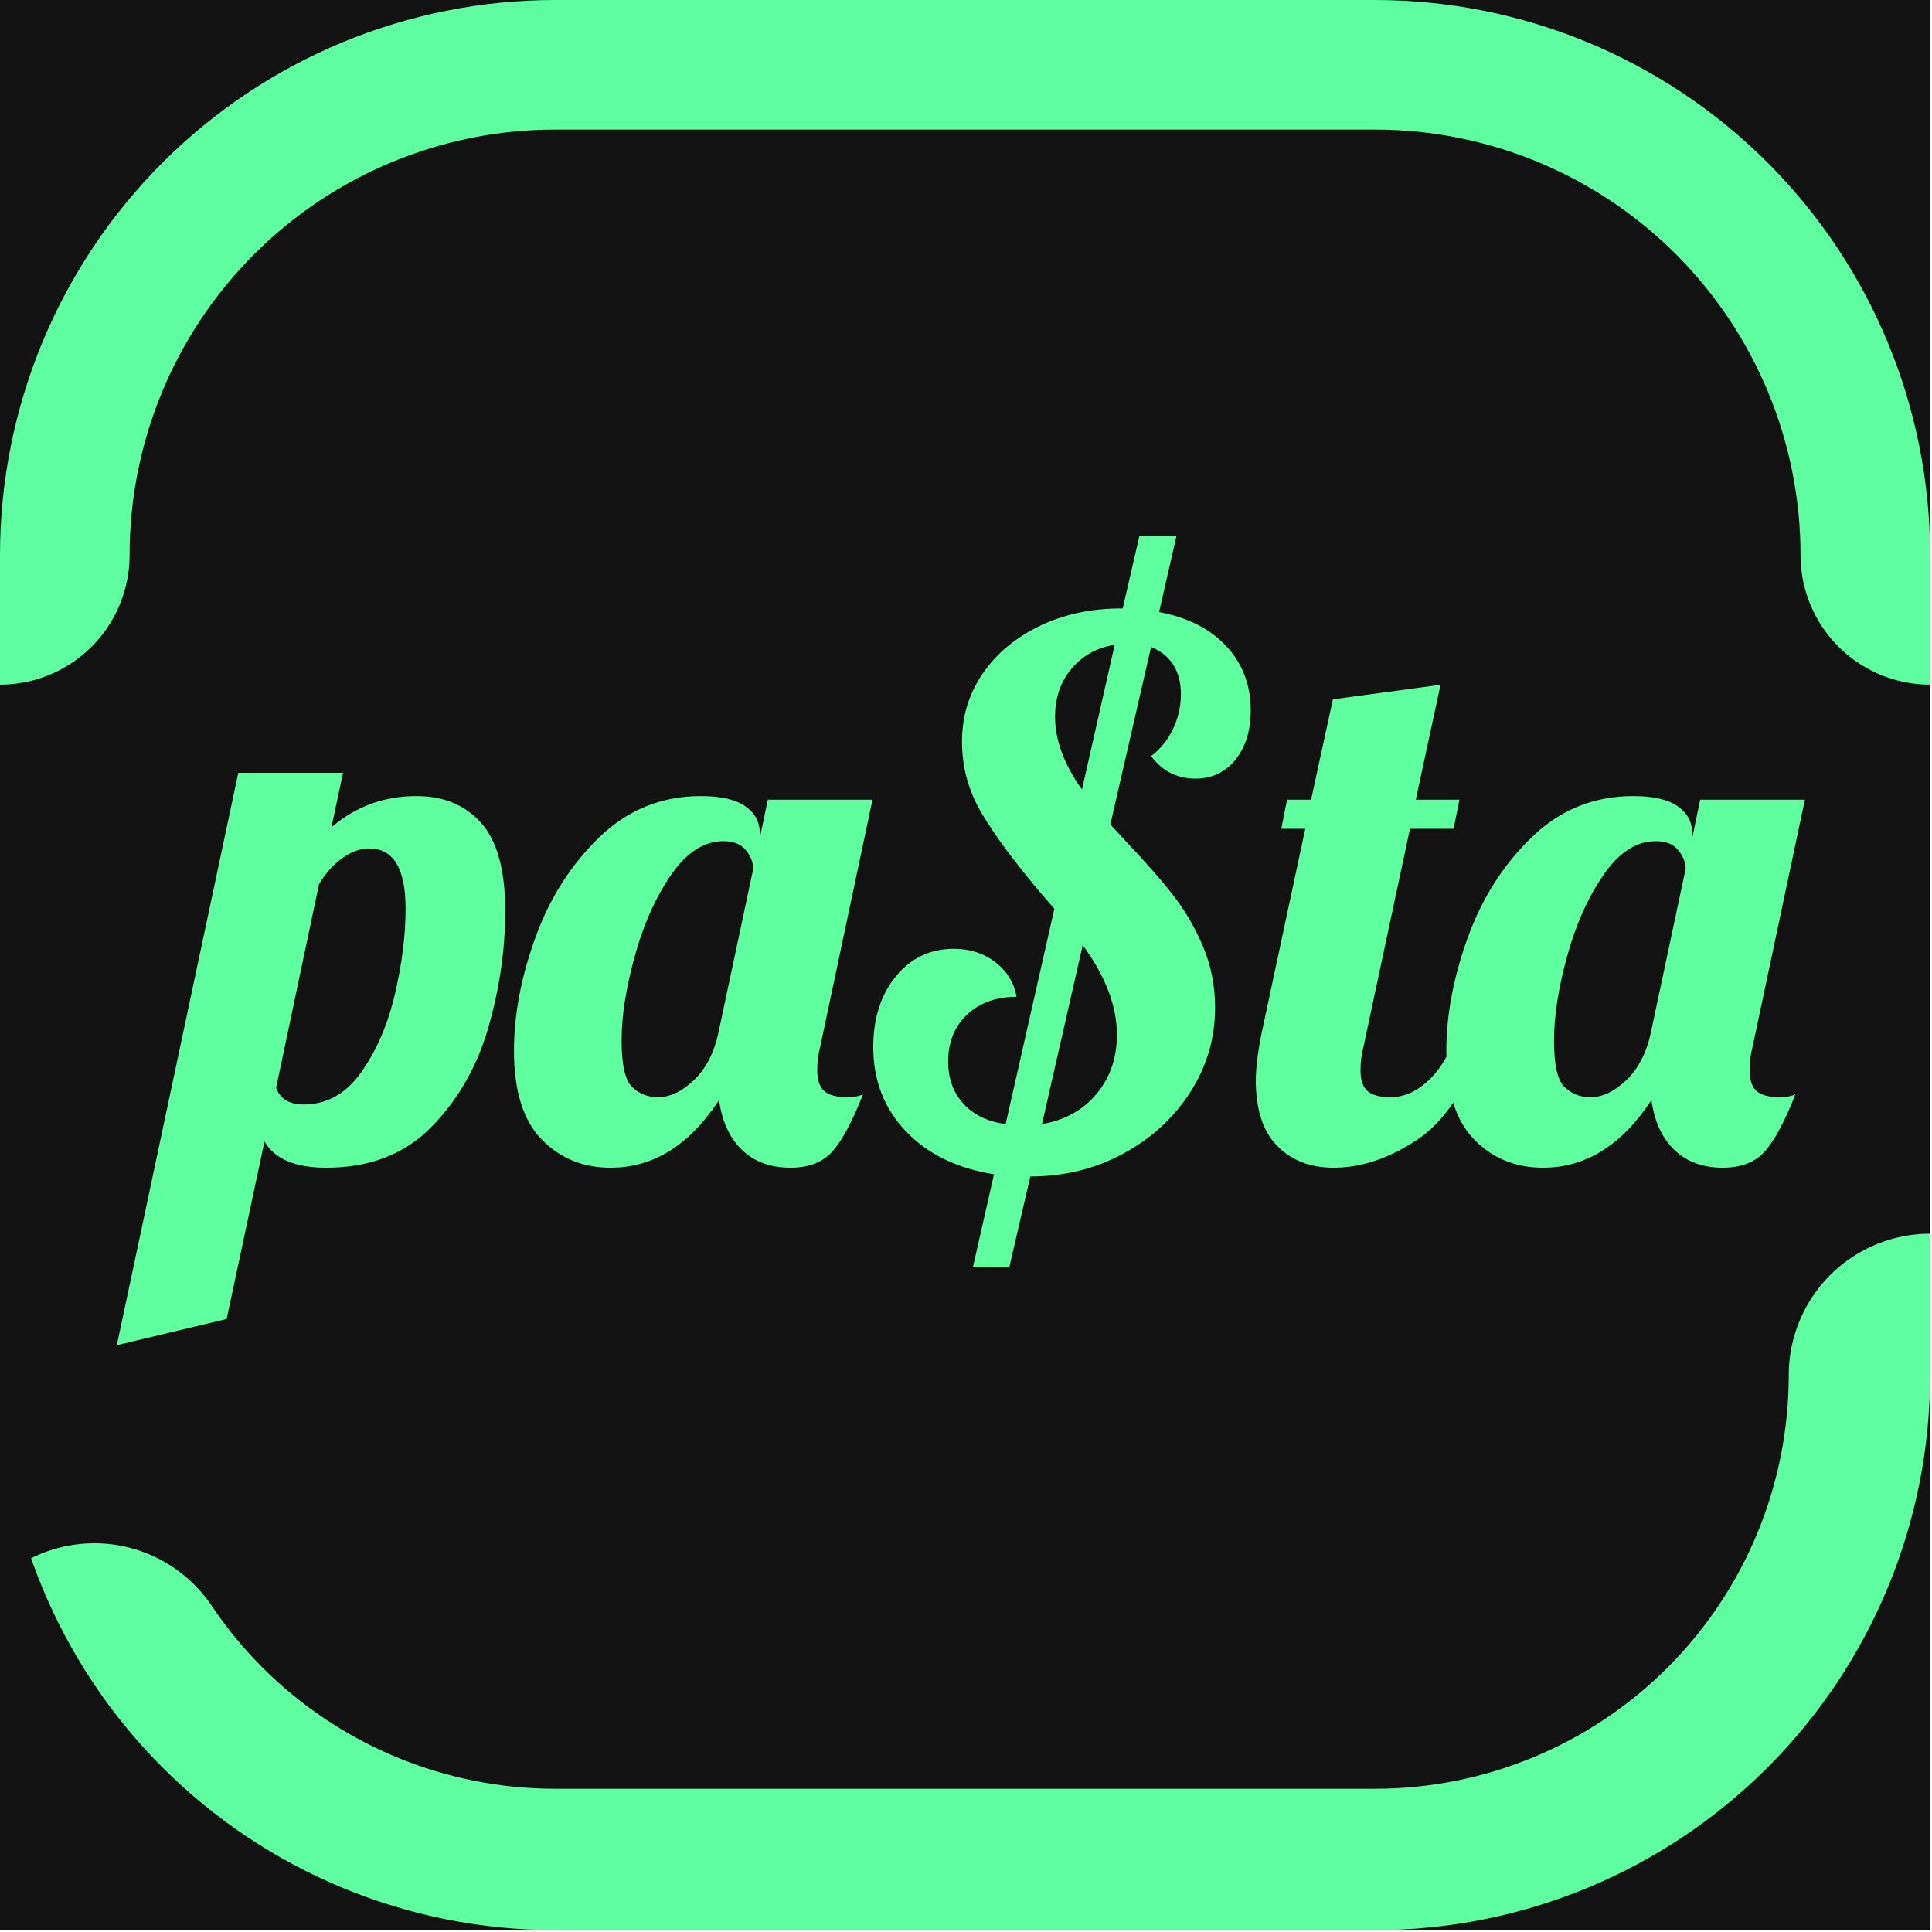
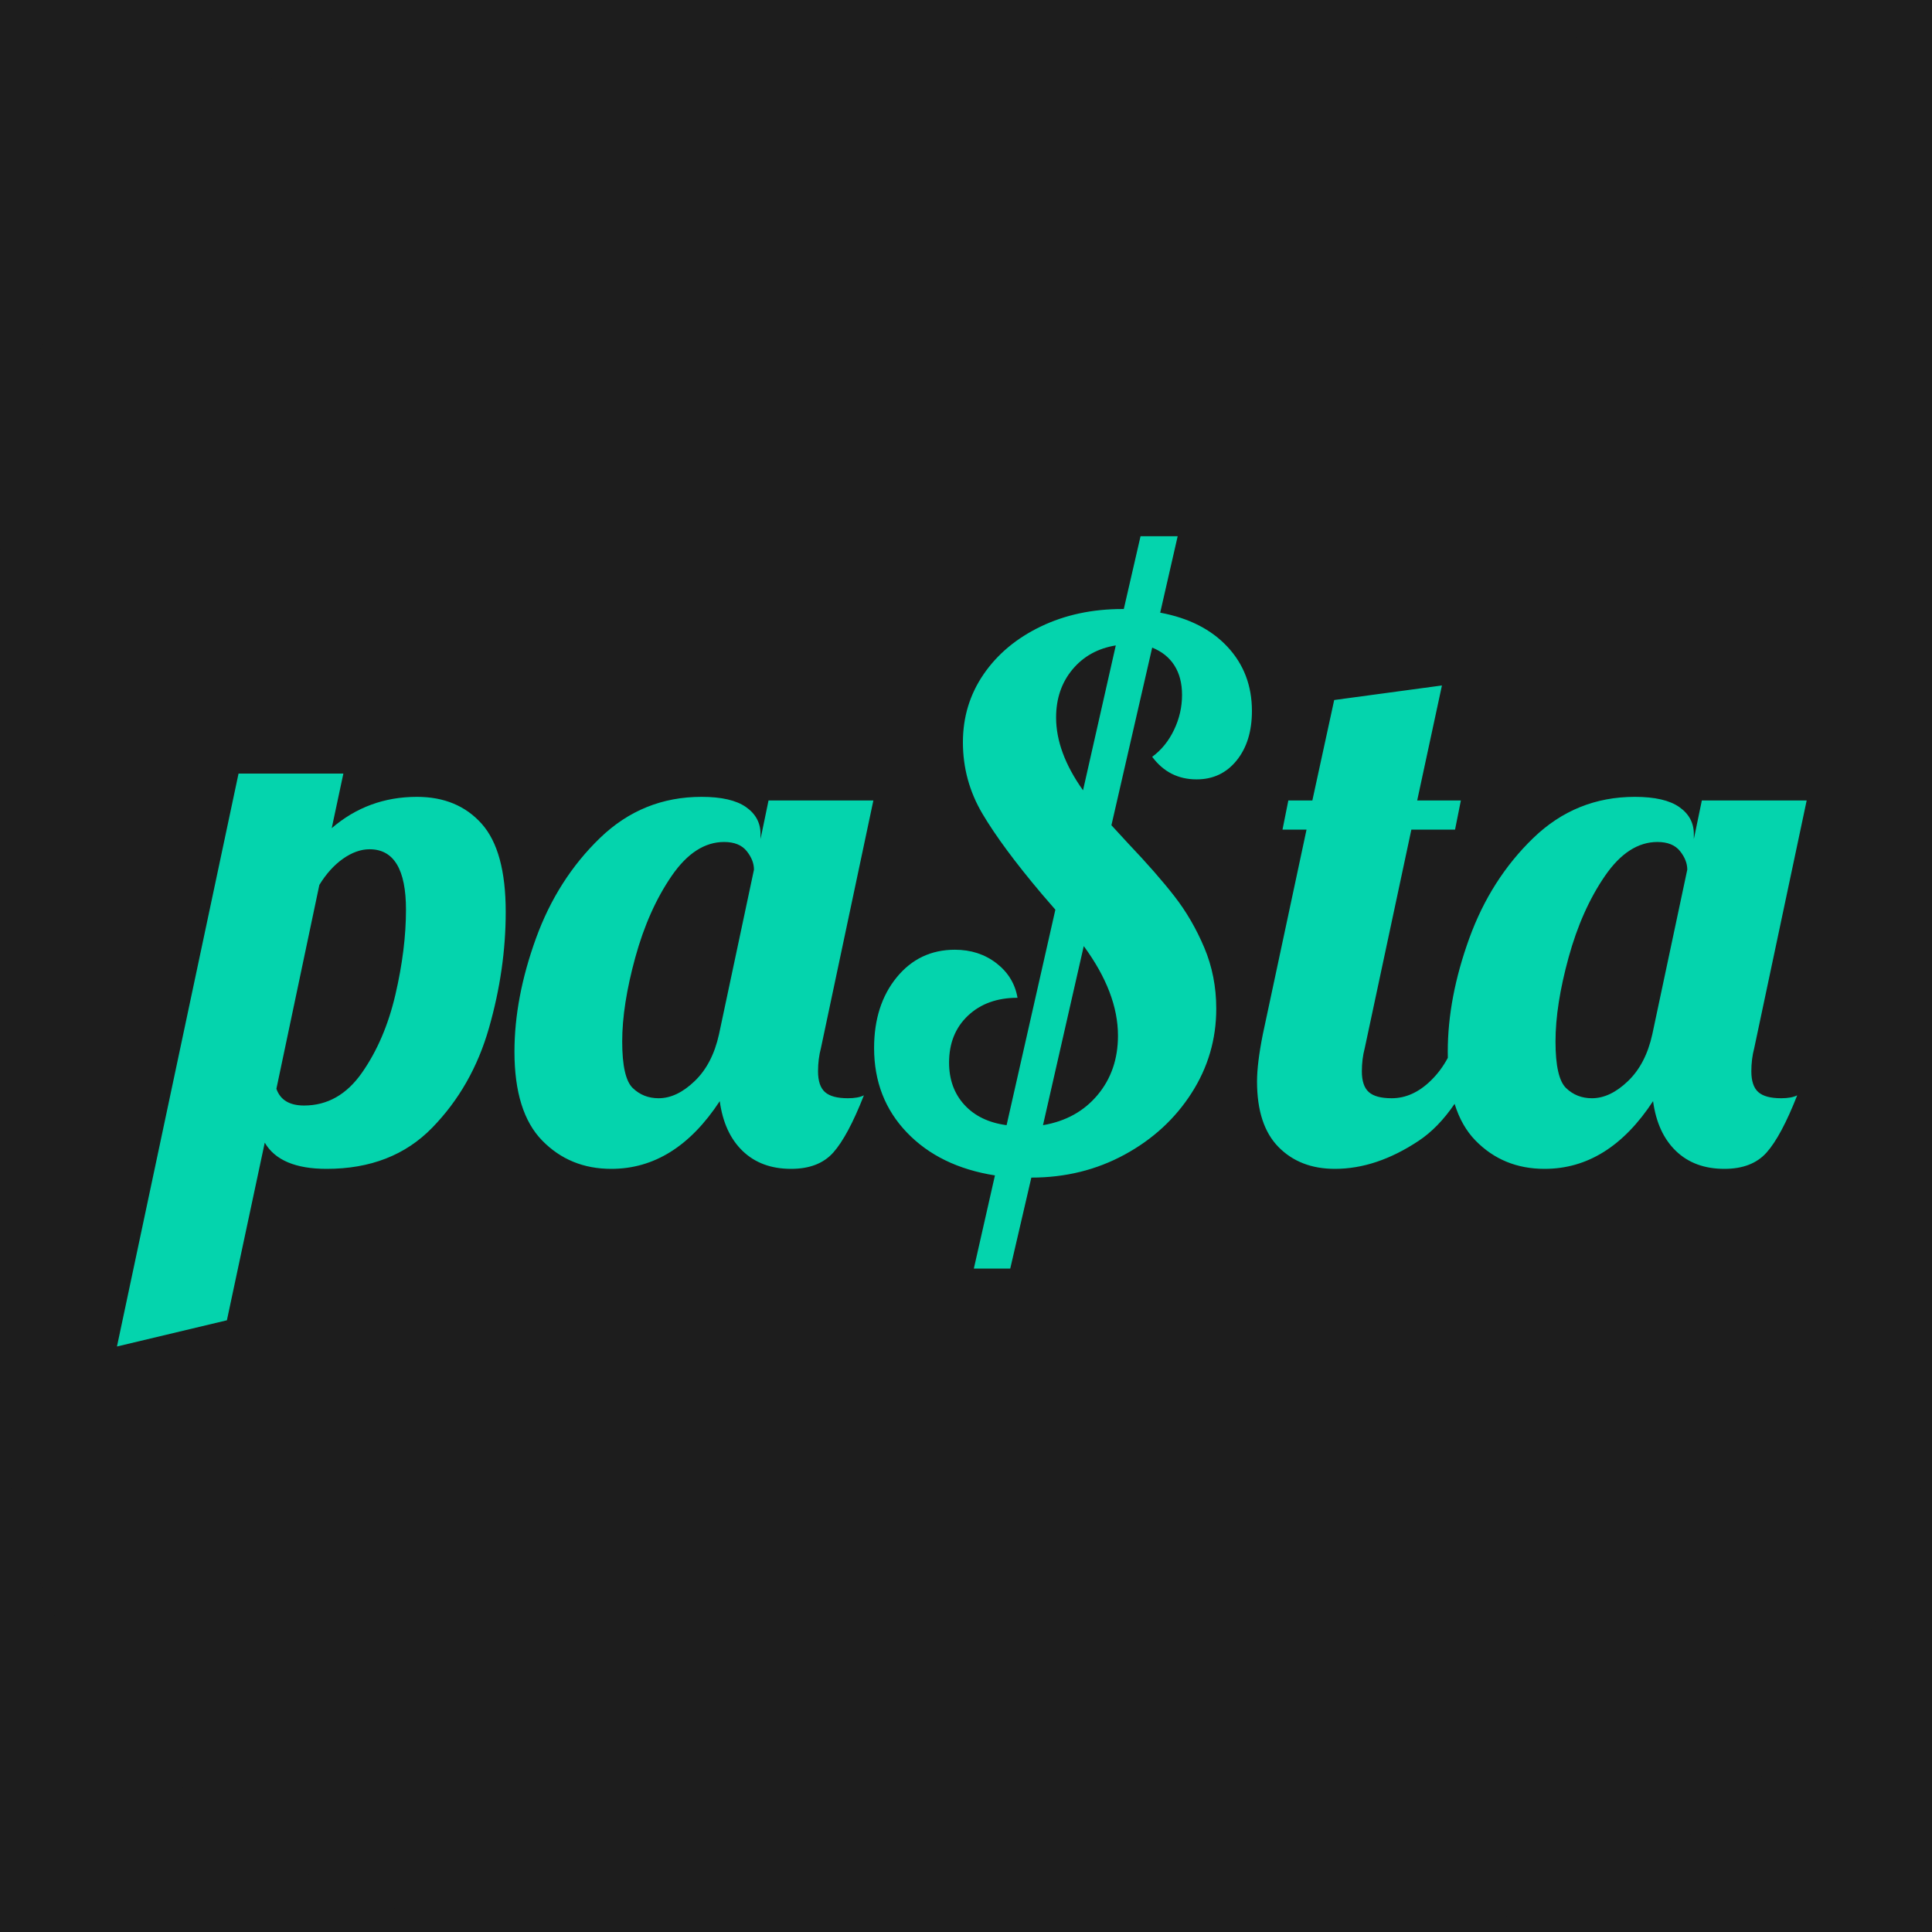
- <svg xmlns="http://www.w3.org/2000/svg" width="100%" height="100%" viewBox="0 0 246 246" version="1.1" xml:space="preserve" style="fill-rule:evenodd;clip-rule:evenodd;stroke-linecap:round;stroke-linejoin:round;stroke-miterlimit:1.5;">
-   <rect id="Artboard2" x="0" y="0" width="245.76" height="245.76" style="fill:#121212;" />
-   <clipPath id="_clip1">
-     <rect x="0" y="0" width="245.76" height="245.76" />
-   </clipPath>
-   <g clip-path="url(#_clip1)">
-     <path d="M175.083,0c18.745,-0 36.721,7.446 49.976,20.701c13.254,13.254 20.701,31.231 20.701,49.976l0,104.407c0,18.745 -7.446,36.721 -20.701,49.976c-13.254,13.254 -31.231,20.701 -49.976,20.701l-104.407,-0c-18.745,0 -36.721,-7.446 -49.976,-20.701c-13.254,-13.254 -20.701,-31.231 -20.701,-49.976c-0,-32.774 -0,-71.633 -0,-104.407c-0,-18.745 7.446,-36.721 20.701,-49.976c13.254,-13.254 31.231,-20.701 49.976,-20.701c32.774,0 71.633,0 104.407,0Z" style="fill:#121212;" />
-     <clipPath id="_clip2">
-       <path d="M175.083,0c18.745,-0 36.721,7.446 49.976,20.701c13.254,13.254 20.701,31.231 20.701,49.976l0,104.407c0,18.745 -7.446,36.721 -20.701,49.976c-13.254,13.254 -31.231,20.701 -49.976,20.701l-104.407,-0c-18.745,0 -36.721,-7.446 -49.976,-20.701c-13.254,-13.254 -20.701,-31.231 -20.701,-49.976c-0,-32.774 -0,-71.633 -0,-104.407c-0,-18.745 7.446,-36.721 20.701,-49.976c13.254,-13.254 31.231,-20.701 49.976,-20.701c32.774,0 71.633,0 104.407,0Z" />
-     </clipPath>
-     <g clip-path="url(#_clip2)">
-       <path d="M245.76,175.083c0,18.745 -7.446,36.721 -20.701,49.976c-13.254,13.254 -31.231,20.701 -49.976,20.701l-104.407,-0c-18.745,0 -36.721,-7.446 -49.976,-20.701c-3.254,-3.254 -6.157,-6.792 -8.686,-10.556" style="fill:none;stroke:#5efd9f;stroke-width:36px;" />
-       <path d="M0,70.677c-0,-18.745 7.446,-36.721 20.701,-49.976c13.254,-13.254 31.231,-20.701 49.976,-20.701l104.407,0c18.745,-0 36.721,7.446 49.976,20.701c13.254,13.254 20.701,31.231 20.701,49.976" style="fill:none;stroke:#5efd9f;stroke-width:33px;" />
+ <svg xmlns="http://www.w3.org/2000/svg" width="100%" height="100%" viewBox="0 0 1024 1024" version="1.1" xml:space="preserve" style="fill-rule:evenodd;clip-rule:evenodd;stroke-linejoin:round;stroke-miterlimit:2;">
+   <g transform="matrix(1,0,0,1,-2546,-5)">
+     <g id="Artboard2" transform="matrix(0.927536,0,0,2.409412,1475.623,5)">
+       <rect x="1154" y="0" width="1104" height="425" style="fill:rgb(29,29,29);" />
+       <clipPath id="_clip1">
+         <rect x="1154" y="0" width="1104" height="425" />
+       </clipPath>
+       <g clip-path="url(#_clip1)">
+         <g transform="matrix(18.4,0,0,7.083333,-33364.4,-4965.417)">
+           <path d="M1918.745,701C1923.321,701 1927.71,702.818 1930.946,706.054C1934.182,709.29 1936,713.679 1936,718.255L1936,743.745C1936,748.321 1934.182,752.71 1930.946,755.946C1927.71,759.182 1923.321,761 1918.745,761L1893.255,761C1888.679,761 1884.29,759.182 1881.054,755.946C1877.818,752.71 1876,748.321 1876,743.745L1876,718.255C1876,713.679 1877.818,709.29 1881.054,706.054C1884.29,702.818 1888.679,701 1893.255,701L1918.745,701Z" style="fill:rgb(29,29,29);" />
+         </g>
+         <g transform="matrix(8.320089,0,0,3.202933,-21903.902,-1525.592)">
+           <path d="M2871.256,552.123C2870.509,553.22 2869.685,554.068 2868.786,554.664C2866.853,555.948 2864.936,556.589 2863.036,556.589C2861.436,556.589 2860.145,556.089 2859.161,555.089C2858.178,554.089 2857.686,552.589 2857.686,550.589C2857.686,549.756 2857.82,548.673 2858.086,547.339L2861.086,533.289L2859.436,533.289L2859.836,531.289L2861.486,531.289L2862.986,524.389L2870.386,523.389L2868.686,531.289L2871.686,531.289L2871.286,533.289L2868.286,533.289L2865.086,548.289C2864.953,548.789 2864.886,549.323 2864.886,549.889C2864.886,550.556 2865.045,551.031 2865.361,551.314C2865.678,551.598 2866.203,551.739 2866.936,551.739C2867.903,551.739 2868.803,551.331 2869.636,550.514C2870.091,550.069 2870.476,549.552 2870.791,548.963C2870.788,548.824 2870.786,548.683 2870.786,548.539C2870.786,546.073 2871.278,543.481 2872.261,540.764C2873.245,538.048 2874.711,535.748 2876.661,533.864C2878.611,531.981 2880.936,531.039 2883.636,531.039C2885.003,531.039 2886.02,531.273 2886.686,531.739C2887.353,532.206 2887.686,532.823 2887.686,533.589L2887.686,533.939L2888.236,531.289L2895.436,531.289L2891.836,548.289C2891.703,548.789 2891.636,549.323 2891.636,549.889C2891.636,550.556 2891.795,551.031 2892.111,551.314C2892.428,551.598 2892.953,551.739 2893.686,551.739C2894.153,551.739 2894.52,551.673 2894.786,551.539C2894.053,553.406 2893.353,554.714 2892.686,555.464C2892.02,556.214 2891.053,556.589 2889.786,556.589C2888.42,556.589 2887.311,556.181 2886.461,555.364C2885.611,554.548 2885.086,553.406 2884.886,551.939C2882.853,555.039 2880.37,556.589 2877.436,556.589C2875.536,556.589 2873.953,555.939 2872.686,554.639C2872.05,553.986 2871.573,553.147 2871.256,552.123ZM2880.686,551.739C2881.52,551.739 2882.345,551.348 2883.161,550.564C2883.978,549.781 2884.536,548.706 2884.836,547.339L2887.236,536.039C2887.236,535.606 2887.07,535.181 2886.736,534.764C2886.403,534.348 2885.886,534.139 2885.186,534.139C2883.853,534.139 2882.653,534.914 2881.586,536.464C2880.52,538.014 2879.686,539.881 2879.086,542.064C2878.486,544.248 2878.186,546.173 2878.186,547.839C2878.186,549.506 2878.428,550.573 2878.911,551.039C2879.395,551.506 2879.986,551.739 2880.686,551.739ZM2787.736,529.439L2794.936,529.439L2794.136,533.189C2795.803,531.756 2797.753,531.039 2799.986,531.039C2801.853,531.039 2803.336,531.656 2804.436,532.889C2805.536,534.123 2806.086,536.139 2806.086,538.939C2806.086,541.573 2805.703,544.231 2804.936,546.914C2804.17,549.598 2802.87,551.881 2801.036,553.764C2799.203,555.648 2796.786,556.589 2793.786,556.589C2791.653,556.589 2790.236,555.989 2789.536,554.789L2786.936,566.989L2779.386,568.789L2787.736,529.439ZM2792.236,552.239C2793.836,552.239 2795.161,551.489 2796.211,549.989C2797.261,548.489 2798.028,546.698 2798.511,544.614C2798.995,542.531 2799.236,540.589 2799.236,538.789C2799.236,536.023 2798.403,534.639 2796.736,534.639C2796.136,534.639 2795.528,534.856 2794.911,535.289C2794.295,535.723 2793.753,536.323 2793.286,537.089L2790.336,551.089C2790.603,551.856 2791.236,552.239 2792.236,552.239ZM2813.336,556.589C2811.436,556.589 2809.853,555.939 2808.586,554.639C2807.32,553.339 2806.686,551.306 2806.686,548.539C2806.686,546.073 2807.178,543.481 2808.161,540.764C2809.145,538.048 2810.611,535.748 2812.561,533.864C2814.511,531.981 2816.836,531.039 2819.536,531.039C2820.903,531.039 2821.92,531.273 2822.586,531.739C2823.253,532.206 2823.586,532.823 2823.586,533.589L2823.586,533.939L2824.136,531.289L2831.336,531.289L2827.736,548.289C2827.603,548.789 2827.536,549.323 2827.536,549.889C2827.536,550.556 2827.695,551.031 2828.011,551.314C2828.328,551.598 2828.853,551.739 2829.586,551.739C2830.053,551.739 2830.42,551.673 2830.686,551.539C2829.953,553.406 2829.253,554.714 2828.586,555.464C2827.92,556.214 2826.953,556.589 2825.686,556.589C2824.32,556.589 2823.211,556.181 2822.361,555.364C2821.511,554.548 2820.986,553.406 2820.786,551.939C2818.753,555.039 2816.27,556.589 2813.336,556.589ZM2816.586,551.739C2817.42,551.739 2818.245,551.348 2819.061,550.564C2819.878,549.781 2820.436,548.706 2820.736,547.339L2823.136,536.039C2823.136,535.606 2822.97,535.181 2822.636,534.764C2822.303,534.348 2821.786,534.139 2821.086,534.139C2819.753,534.139 2818.553,534.914 2817.486,536.464C2816.42,538.014 2815.586,539.881 2814.986,542.064C2814.386,544.248 2814.086,546.173 2814.086,547.839C2814.086,549.506 2814.328,550.573 2814.811,551.039C2815.295,551.506 2815.886,551.739 2816.586,551.739ZM2850.486,528.289C2851.12,527.823 2851.62,527.206 2851.986,526.439C2852.353,525.673 2852.536,524.873 2852.536,524.039C2852.536,523.239 2852.361,522.564 2852.011,522.014C2851.661,521.464 2851.153,521.056 2850.486,520.789L2847.686,532.989L2848.836,534.239C2850.136,535.606 2851.195,536.814 2852.011,537.864C2852.828,538.914 2853.511,540.089 2854.061,541.389C2854.611,542.689 2854.886,544.089 2854.886,545.589C2854.886,547.689 2854.32,549.623 2853.186,551.389C2852.053,553.156 2850.52,554.564 2848.586,555.614C2846.653,556.664 2844.52,557.189 2842.186,557.189L2840.736,563.439L2838.236,563.439L2839.686,557.039C2837.153,556.639 2835.136,555.656 2833.636,554.089C2832.136,552.523 2831.386,550.589 2831.386,548.289C2831.386,546.323 2831.903,544.706 2832.936,543.439C2833.97,542.173 2835.303,541.539 2836.936,541.539C2838.036,541.539 2838.986,541.848 2839.786,542.464C2840.586,543.081 2841.07,543.873 2841.236,544.839C2839.836,544.839 2838.703,545.248 2837.836,546.064C2836.97,546.881 2836.536,547.956 2836.536,549.289C2836.536,550.456 2836.886,551.423 2837.586,552.189C2838.286,552.956 2839.253,553.423 2840.486,553.589L2843.836,538.789C2843.236,538.089 2842.92,537.723 2842.886,537.689C2841.086,535.556 2839.736,533.731 2838.836,532.214C2837.936,530.698 2837.486,529.056 2837.486,527.289C2837.486,525.556 2837.961,523.998 2838.911,522.614C2839.861,521.231 2841.17,520.139 2842.836,519.339C2844.503,518.539 2846.37,518.139 2848.436,518.139L2848.536,518.139L2849.686,513.139L2852.236,513.139L2851.036,518.389C2853.003,518.756 2854.545,519.539 2855.661,520.739C2856.778,521.939 2857.336,523.406 2857.336,525.139C2857.336,526.539 2856.986,527.673 2856.286,528.539C2855.586,529.406 2854.67,529.839 2853.536,529.839C2852.27,529.839 2851.253,529.323 2850.486,528.289ZM2843.886,525.589C2843.886,527.189 2844.503,528.856 2845.736,530.589L2847.986,520.639C2846.753,520.839 2845.761,521.389 2845.011,522.289C2844.261,523.189 2843.886,524.289 2843.886,525.589ZM2848.136,547.439C2848.136,545.473 2847.353,543.423 2845.786,541.289L2842.986,553.589C2844.553,553.323 2845.803,552.631 2846.736,551.514C2847.67,550.398 2848.136,549.039 2848.136,547.439Z" style="fill:rgb(4,212,173);" />
+         </g>
+       </g>
    </g>
-     <path d="M185.033,140.413c-1.385,2.033 -2.91,3.602 -4.575,4.707c-3.581,2.377 -7.131,3.565 -10.65,3.565c-2.963,0 -5.356,-0.926 -7.177,-2.778c-1.821,-1.852 -2.732,-4.63 -2.732,-8.335c0,-1.543 0.247,-3.55 0.741,-6.019l5.556,-26.022l-3.056,0l0.741,-3.704l3.056,0l2.778,-12.78l13.706,-1.852l-3.149,14.632l5.556,0l-0.741,3.704l-5.556,0l-5.927,27.782c-0.247,0.926 -0.37,1.914 -0.37,2.963c0,1.235 0.293,2.115 0.88,2.639c0.587,0.525 1.559,0.787 2.917,0.787c1.79,0 3.457,-0.756 5.001,-2.269c0.842,-0.825 1.555,-1.783 2.139,-2.874c-0.006,-0.258 -0.009,-0.519 -0.009,-0.784c0,-4.569 0.911,-9.369 2.732,-14.4c1.821,-5.032 4.538,-9.291 8.149,-12.78c3.612,-3.488 7.918,-5.232 12.919,-5.232c2.531,0 4.414,0.432 5.649,1.296c1.235,0.864 1.852,2.006 1.852,3.426l0,0.648l1.019,-4.908l13.335,0l-6.668,31.486c-0.247,0.926 -0.37,1.914 -0.37,2.963c0,1.235 0.293,2.115 0.88,2.639c0.587,0.525 1.559,0.787 2.917,0.787c0.864,0 1.543,-0.123 2.037,-0.37c-1.358,3.457 -2.655,5.88 -3.889,7.27c-1.235,1.389 -3.025,2.084 -5.371,2.084c-2.531,0 -4.584,-0.756 -6.158,-2.269c-1.574,-1.513 -2.547,-3.627 -2.917,-6.344c-3.766,5.742 -8.365,8.612 -13.798,8.612c-3.519,0 -6.452,-1.204 -8.798,-3.612c-1.179,-1.21 -2.062,-2.764 -2.649,-4.661Zm17.466,-0.71c1.543,0 3.071,-0.725 4.584,-2.176c1.513,-1.451 2.547,-3.442 3.102,-5.973l4.445,-20.929c0,-0.803 -0.309,-1.59 -0.926,-2.361c-0.617,-0.772 -1.574,-1.158 -2.871,-1.158c-2.469,0 -4.692,1.435 -6.668,4.306c-1.976,2.871 -3.519,6.328 -4.63,10.372c-1.111,4.044 -1.667,7.609 -1.667,10.696c0,3.087 0.448,5.062 1.343,5.927c0.895,0.864 1.991,1.296 3.288,1.296Zm-172.155,-41.302l13.335,0l-1.482,6.945c3.087,-2.655 6.699,-3.982 10.835,-3.982c3.457,0 6.205,1.142 8.242,3.426c2.037,2.284 3.056,6.019 3.056,11.205c0,4.877 -0.71,9.801 -2.13,14.771c-1.42,4.97 -3.828,9.199 -7.223,12.687c-3.396,3.488 -7.872,5.232 -13.428,5.232c-3.951,0 -6.575,-1.111 -7.872,-3.334l-4.816,22.596l-13.984,3.334l15.465,-72.881Zm8.335,42.228c2.963,0 5.417,-1.389 7.362,-4.167c1.945,-2.778 3.365,-6.097 4.26,-9.955c0.895,-3.859 1.343,-7.455 1.343,-10.789c0,-5.124 -1.543,-7.686 -4.63,-7.686c-1.111,0 -2.238,0.401 -3.38,1.204c-1.142,0.803 -2.145,1.914 -3.01,3.334l-5.464,25.93c0.494,1.42 1.667,2.13 3.519,2.13Zm39.08,8.057c-3.519,0 -6.452,-1.204 -8.798,-3.612c-2.346,-2.408 -3.519,-6.174 -3.519,-11.298c0,-4.569 0.911,-9.369 2.732,-14.4c1.821,-5.032 4.538,-9.291 8.149,-12.78c3.612,-3.488 7.918,-5.232 12.919,-5.232c2.531,0 4.414,0.432 5.649,1.296c1.235,0.864 1.852,2.006 1.852,3.426l0,0.648l1.019,-4.908l13.335,0l-6.668,31.486c-0.247,0.926 -0.37,1.914 -0.37,2.963c0,1.235 0.293,2.115 0.88,2.639c0.587,0.525 1.559,0.787 2.917,0.787c0.864,0 1.543,-0.123 2.037,-0.37c-1.358,3.457 -2.655,5.88 -3.889,7.27c-1.235,1.389 -3.025,2.084 -5.371,2.084c-2.531,0 -4.584,-0.756 -6.158,-2.269c-1.574,-1.513 -2.547,-3.627 -2.917,-6.344c-3.766,5.742 -8.365,8.612 -13.798,8.612Zm6.019,-8.983c1.543,0 3.071,-0.725 4.584,-2.176c1.513,-1.451 2.547,-3.442 3.102,-5.973l4.445,-20.929c0,-0.803 -0.309,-1.59 -0.926,-2.361c-0.617,-0.772 -1.574,-1.158 -2.871,-1.158c-2.469,0 -4.692,1.435 -6.668,4.306c-1.976,2.871 -3.519,6.328 -4.63,10.372c-1.111,4.044 -1.667,7.609 -1.667,10.696c0,3.087 0.448,5.062 1.343,5.927c0.895,0.864 1.991,1.296 3.288,1.296Zm62.787,-43.432c1.173,-0.864 2.099,-2.006 2.778,-3.426c0.679,-1.42 1.019,-2.902 1.019,-4.445c0,-1.482 -0.324,-2.732 -0.972,-3.751c-0.648,-1.019 -1.59,-1.775 -2.824,-2.269l-5.186,22.596l2.13,2.315c2.408,2.531 4.368,4.769 5.88,6.714c1.513,1.945 2.778,4.121 3.797,6.529c1.019,2.408 1.528,5.001 1.528,7.779c0,3.889 -1.05,7.47 -3.149,10.742c-2.099,3.272 -4.939,5.88 -8.52,7.825c-3.581,1.945 -7.532,2.917 -11.854,2.917l-2.686,11.576l-4.63,0l2.686,-11.854c-4.692,-0.741 -8.427,-2.562 -11.205,-5.464c-2.778,-2.902 -4.167,-6.482 -4.167,-10.742c0,-3.643 0.957,-6.637 2.871,-8.983c1.914,-2.346 4.383,-3.519 7.408,-3.519c2.037,0 3.797,0.571 5.279,1.713c1.482,1.142 2.377,2.608 2.686,4.399c-2.593,0 -4.692,0.756 -6.297,2.269c-1.605,1.513 -2.408,3.504 -2.408,5.973c0,2.161 0.648,3.951 1.945,5.371c1.296,1.42 3.087,2.284 5.371,2.593l6.205,-27.411c-1.111,-1.296 -1.698,-1.976 -1.76,-2.037c-3.334,-3.951 -5.834,-7.331 -7.501,-10.14c-1.667,-2.809 -2.5,-5.85 -2.5,-9.122c0,-3.21 0.88,-6.097 2.639,-8.659c1.76,-2.562 4.183,-4.584 7.27,-6.066c3.087,-1.482 6.544,-2.223 10.372,-2.223l0.185,0l2.13,-9.261l4.723,0l-2.223,9.724c3.643,0.679 6.498,2.13 8.566,4.352c2.068,2.223 3.102,4.939 3.102,8.149c0,2.593 -0.648,4.692 -1.945,6.297c-1.296,1.605 -2.994,2.408 -5.093,2.408c-2.346,0 -4.229,-0.957 -5.649,-2.871Zm-12.224,-5.001c0,2.963 1.142,6.05 3.426,9.261l4.167,-18.429c-2.284,0.37 -4.121,1.389 -5.51,3.056c-1.389,1.667 -2.084,3.704 -2.084,6.112Zm7.872,40.469c0,-3.643 -1.451,-7.439 -4.352,-11.391l-5.186,22.781c2.902,-0.494 5.217,-1.775 6.945,-3.843c1.729,-2.068 2.593,-4.584 2.593,-7.547Z" style="fill:#5ffe9f;" />
  </g>
</svg>
